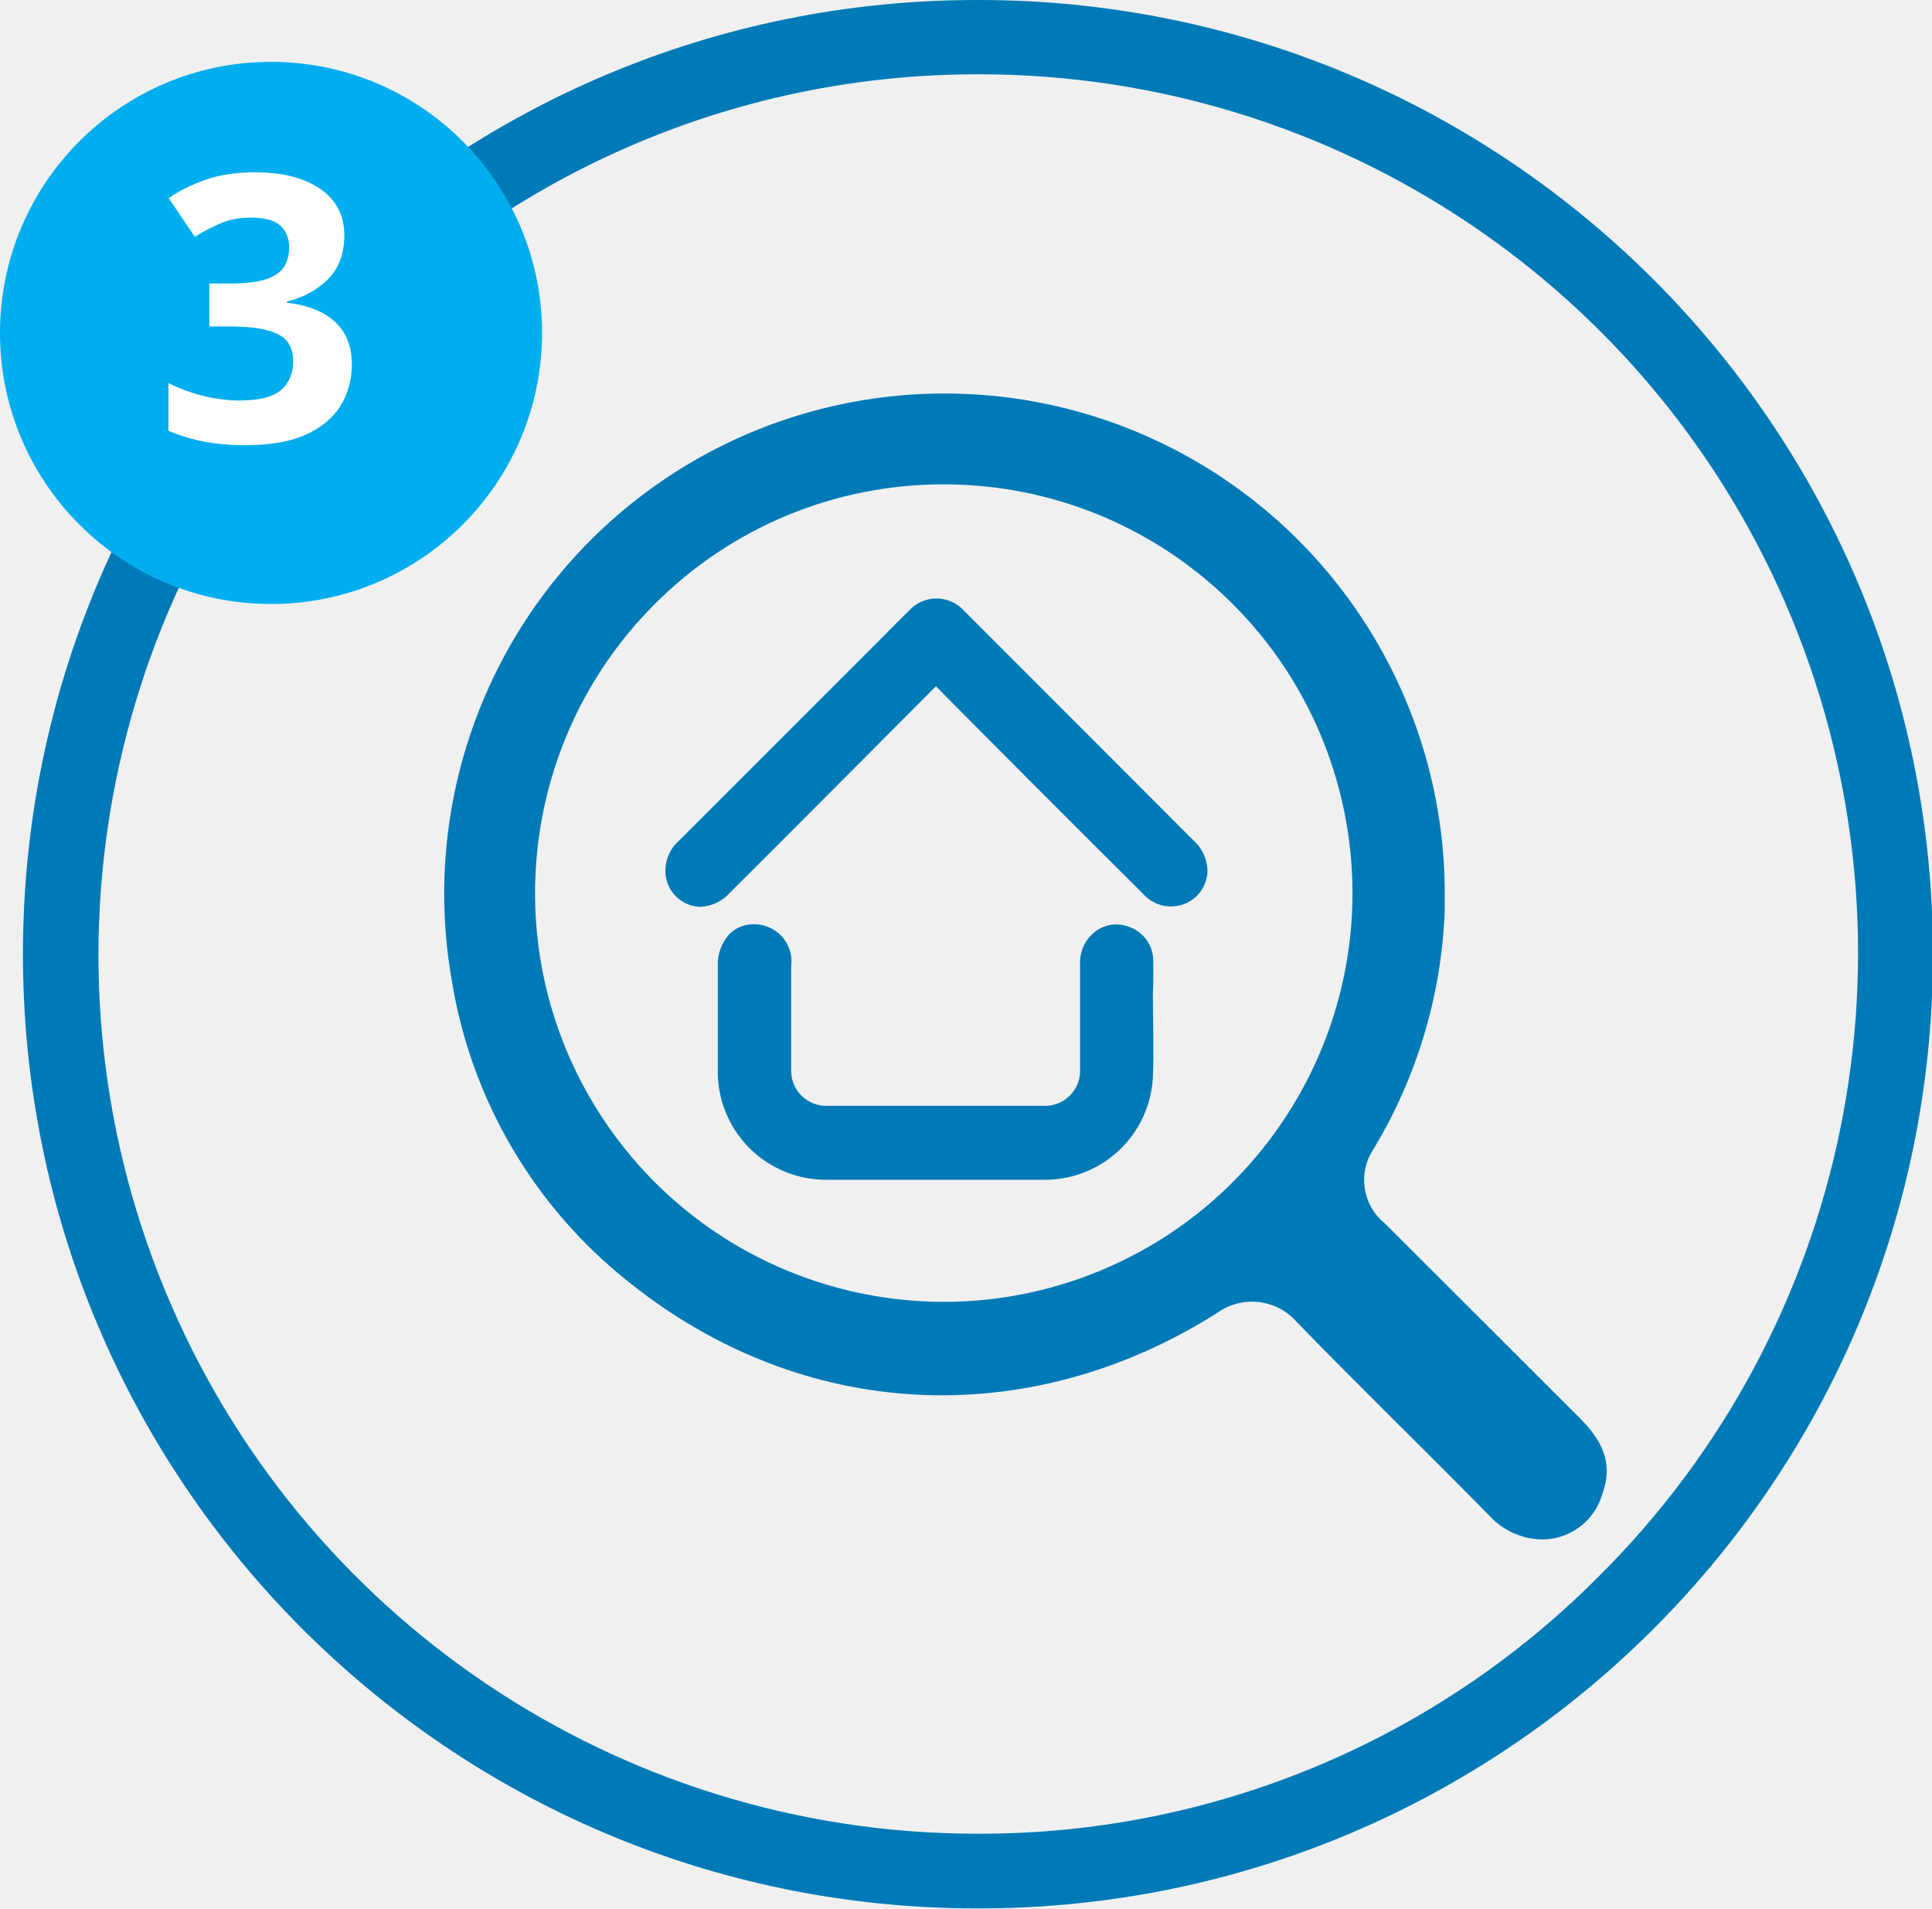
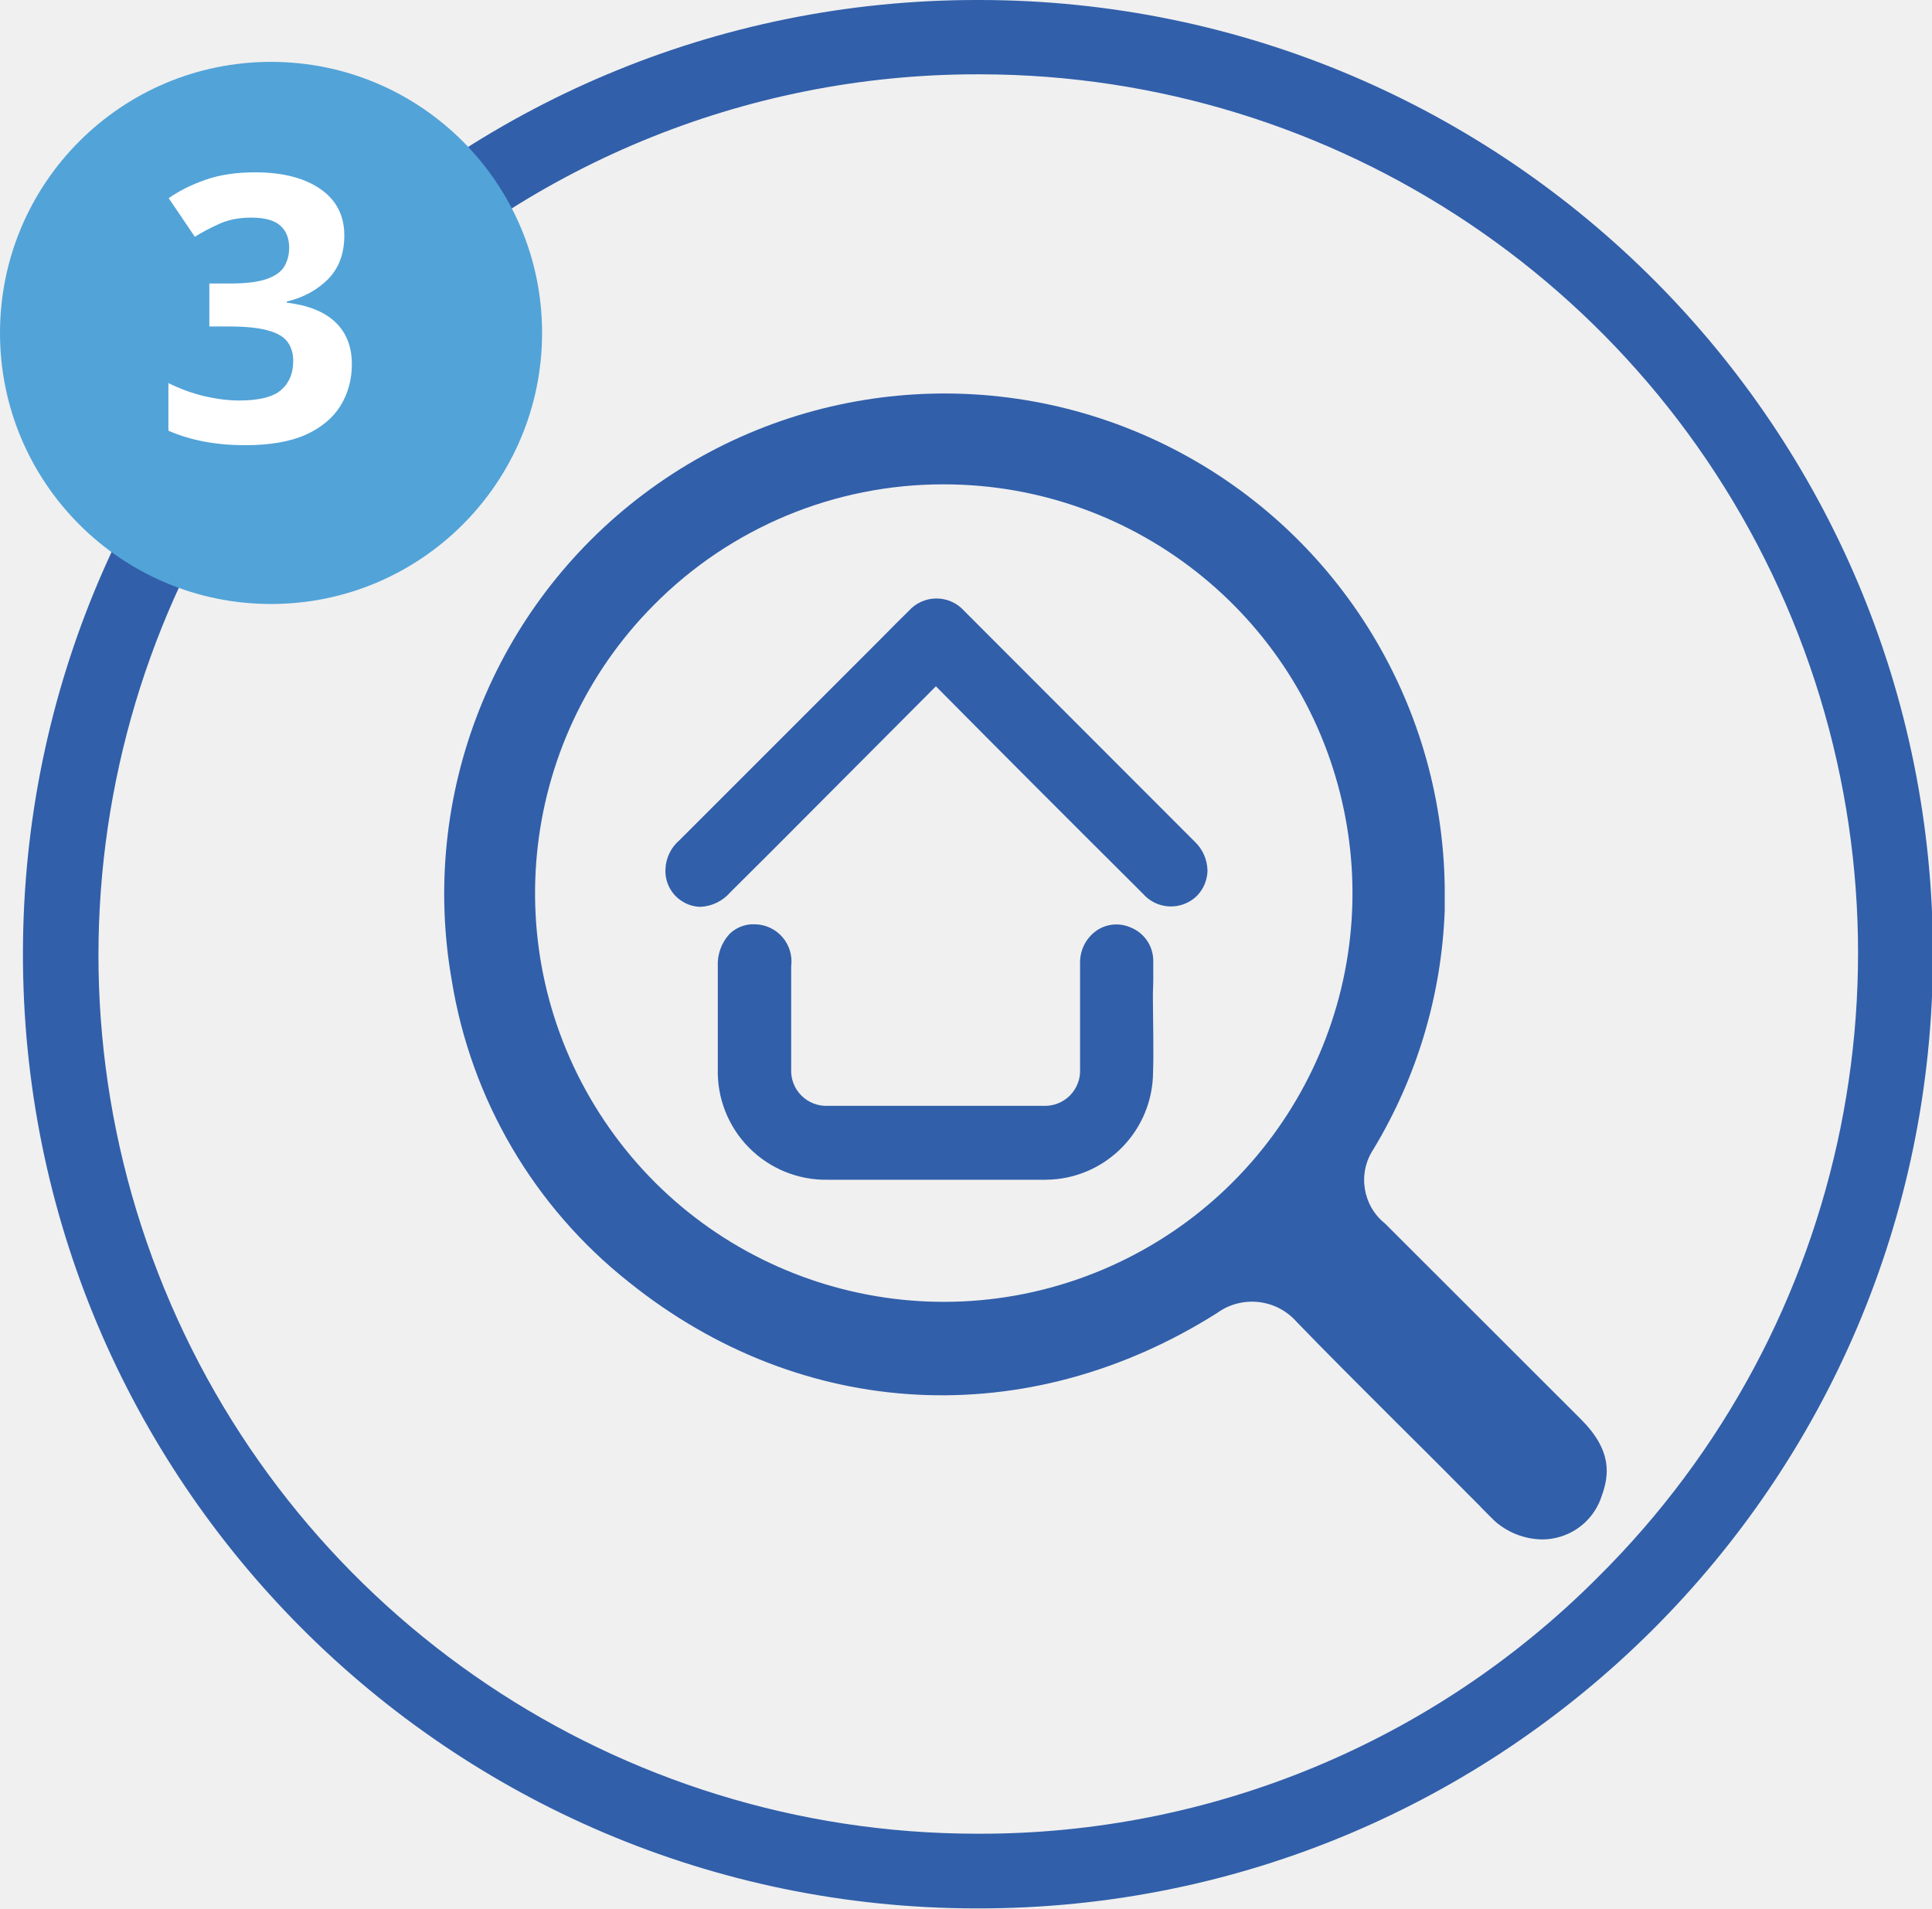
<svg xmlns="http://www.w3.org/2000/svg" id="Layer_1" data-name="Layer 1" viewBox="0 0 104 102.72">
-   <path d="M52.76,0h-.09a51.36,51.36,0,0,0-.15,102.72h.1A51.36,51.36,0,0,0,52.76,0ZM86,84.91A46.91,46.91,0,0,1,52.68,98.7h-.17A47.3,47.3,0,0,1,19.3,17.81,47,47,0,0,1,52.6,4h.17A47.3,47.3,0,0,1,86,84.91Z" fill="#007ab7" />
-   <path d="M85.1,76.39,74.56,65.86a3,3,0,0,1-.63-4A26.76,26.76,0,0,0,77.77,49v-.42c0-.27,0-.53,0-.8a26.93,26.93,0,1,0-53.45,5A26,26,0,0,0,33.84,69c9.32,7.49,21.46,8.13,31.68,1.67a3.2,3.2,0,0,1,4.27.47c1.71,1.77,3.46,3.51,5.2,5.25l1.86,1.85c.74.73,1.46,1.47,2.19,2.2l.39.39.22.22c.1.12.24.24.39.4l.41.41,0,0a3.94,3.94,0,0,0,2.56,1,3.31,3.31,0,0,0,.77-.09,3.35,3.35,0,0,0,2.44-2.25C86.63,79.39,86.79,78.08,85.1,76.39ZM50.77,25.57v.5a22,22,0,1,1-15.56,6.48,21.9,21.9,0,0,1,15.56-6.48Z" fill="#007ab7" />
-   <path d="M36.8,48.56a1.86,1.86,0,0,0,.91.25,2.26,2.26,0,0,0,1.6-.78l2.29-2.28,8.78-8.81q5.35,5.4,10.74,10.76l.4.4a2,2,0,0,0,2.91.12A2,2,0,0,0,65,46.86a2.21,2.21,0,0,0-.69-1.56L51.91,32.89a2,2,0,0,0-3,0c-.45.44-.89.88-1.33,1.33l-11,11a2.16,2.16,0,0,0-.76,1.6h0A1.92,1.92,0,0,0,36.8,48.56Z" fill="#007ab7" />
-   <path d="M62.08,51.75a1.93,1.93,0,0,0-1.22-1.83,1.89,1.89,0,0,0-1.82.16,2.09,2.09,0,0,0-.9,1.74v5.7a1.89,1.89,0,0,1-2,2H44.59a1.89,1.89,0,0,1-2-2V52a2,2,0,0,0-1.95-2.25,1.83,1.83,0,0,0-1.37.52,2.41,2.41,0,0,0-.63,1.76V57.5a5.82,5.82,0,0,0,5.94,6H56.3A5.82,5.82,0,0,0,62.06,58c.06-1.52,0-3,0-4.53C62.09,52.88,62.08,52.31,62.08,51.75Z" fill="#007ab7" />
-   <circle cx="14.59" cy="17.92" r="14.59" fill="#00aeef" />
+   <path d="M52.76,0h-.09a51.36,51.36,0,0,0-.15,102.72h.1A51.36,51.36,0,0,0,52.76,0ZM86,84.91A46.91,46.91,0,0,1,52.68,98.7h-.17A47.3,47.3,0,0,1,19.3,17.81,47,47,0,0,1,52.6,4h.17A47.3,47.3,0,0,1,86,84.91Z" fill="#315FAA" />
+   <path d="M85.1,76.39,74.56,65.86a3,3,0,0,1-.63-4A26.76,26.76,0,0,0,77.77,49v-.42c0-.27,0-.53,0-.8a26.93,26.93,0,1,0-53.45,5A26,26,0,0,0,33.84,69c9.32,7.49,21.46,8.13,31.68,1.67a3.2,3.2,0,0,1,4.27.47c1.71,1.77,3.46,3.51,5.2,5.25l1.86,1.85c.74.73,1.46,1.47,2.19,2.2l.39.39.22.22c.1.12.24.24.39.4l.41.41,0,0a3.94,3.94,0,0,0,2.56,1,3.31,3.31,0,0,0,.77-.09,3.35,3.35,0,0,0,2.44-2.25C86.63,79.39,86.79,78.08,85.1,76.39ZM50.77,25.57v.5a22,22,0,1,1-15.56,6.48,21.9,21.9,0,0,1,15.56-6.48Z" fill="#315FAA" />
+   <path d="M36.8,48.56a1.86,1.86,0,0,0,.91.25,2.26,2.26,0,0,0,1.6-.78l2.29-2.28,8.78-8.81q5.35,5.4,10.74,10.76l.4.4a2,2,0,0,0,2.91.12A2,2,0,0,0,65,46.86a2.21,2.21,0,0,0-.69-1.56L51.91,32.89a2,2,0,0,0-3,0c-.45.44-.89.88-1.33,1.33l-11,11a2.16,2.16,0,0,0-.76,1.6h0A1.92,1.92,0,0,0,36.8,48.56Z" fill="#315FAA" />
+   <path d="M62.08,51.75a1.93,1.93,0,0,0-1.22-1.83,1.89,1.89,0,0,0-1.82.16,2.09,2.09,0,0,0-.9,1.74v5.7a1.89,1.89,0,0,1-2,2H44.59a1.89,1.89,0,0,1-2-2V52a2,2,0,0,0-1.95-2.25,1.83,1.83,0,0,0-1.37.52,2.41,2.41,0,0,0-.63,1.76V57.5a5.82,5.82,0,0,0,5.94,6H56.3A5.82,5.82,0,0,0,62.06,58c.06-1.52,0-3,0-4.53C62.09,52.88,62.08,52.31,62.08,51.75Z" fill="#315FAA" />
+   <circle cx="14.59" cy="17.92" r="14.59" fill="#52A3D8" />
  <text transform="translate(8.3 23.76)" font-size="20.01" fill="#fff" font-family="Metropolis-Black, Metropolis" font-weight="800" letter-spacing="0.05em">3</text>
</svg>
